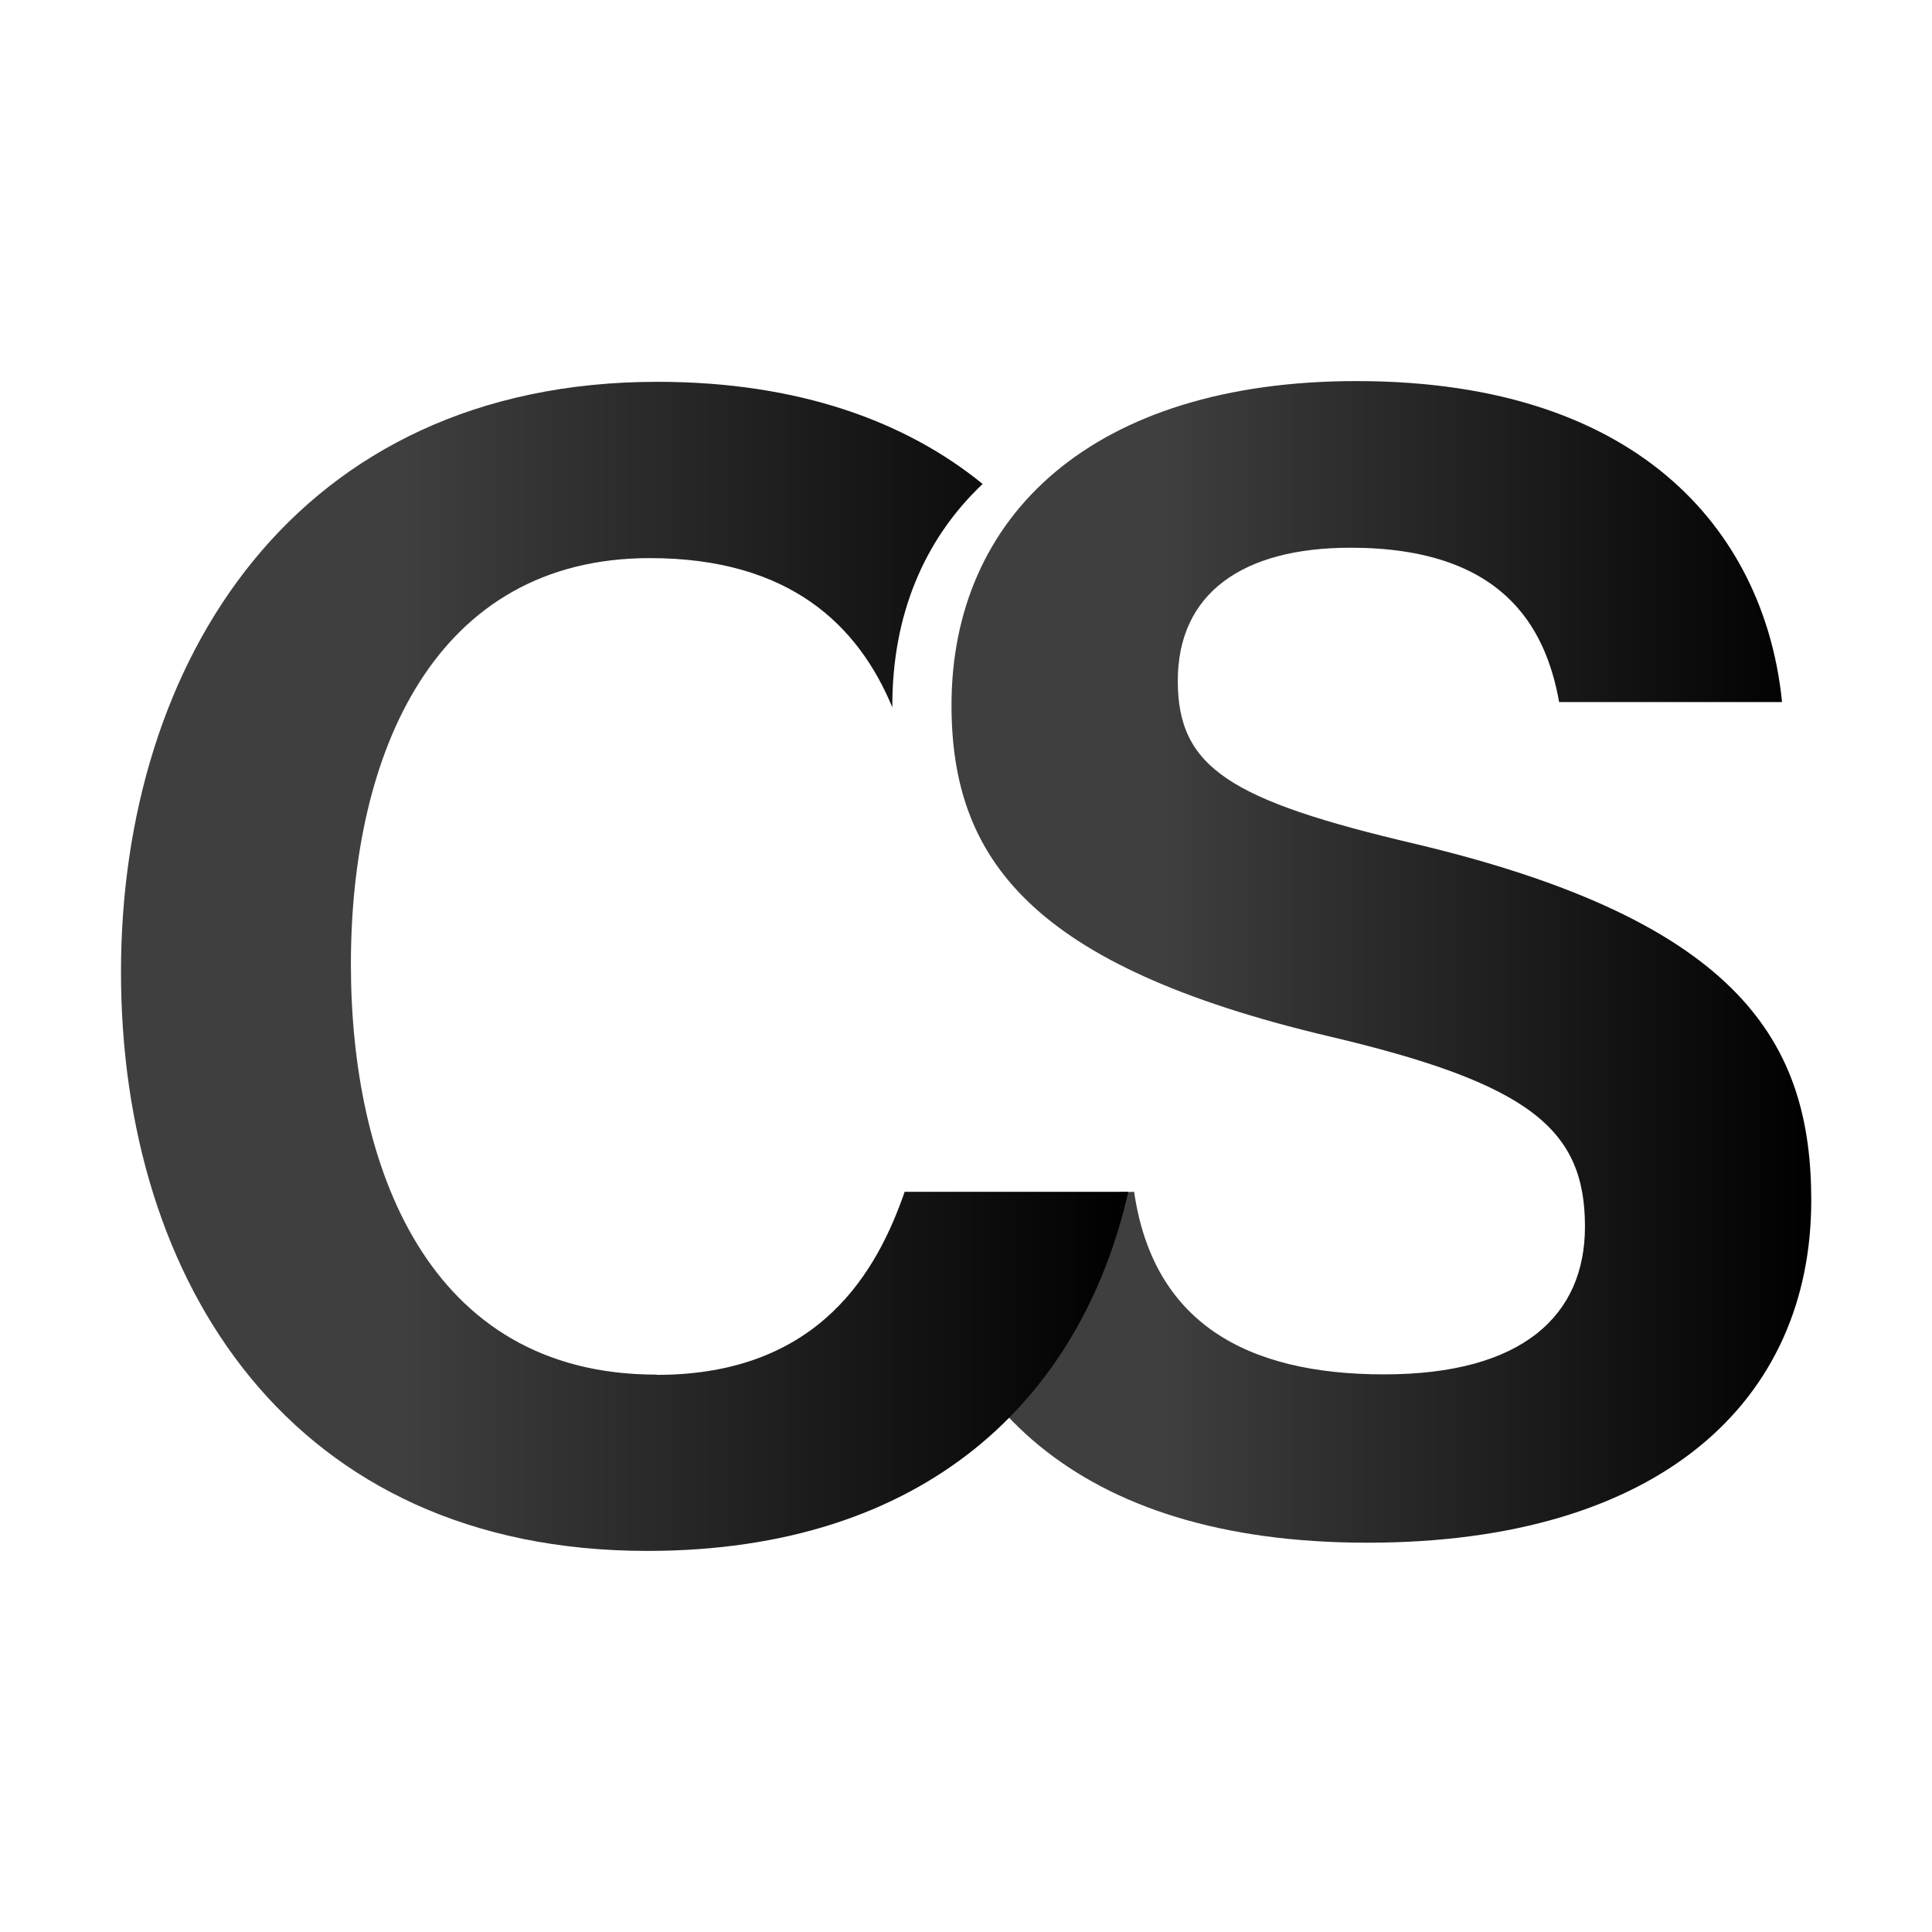
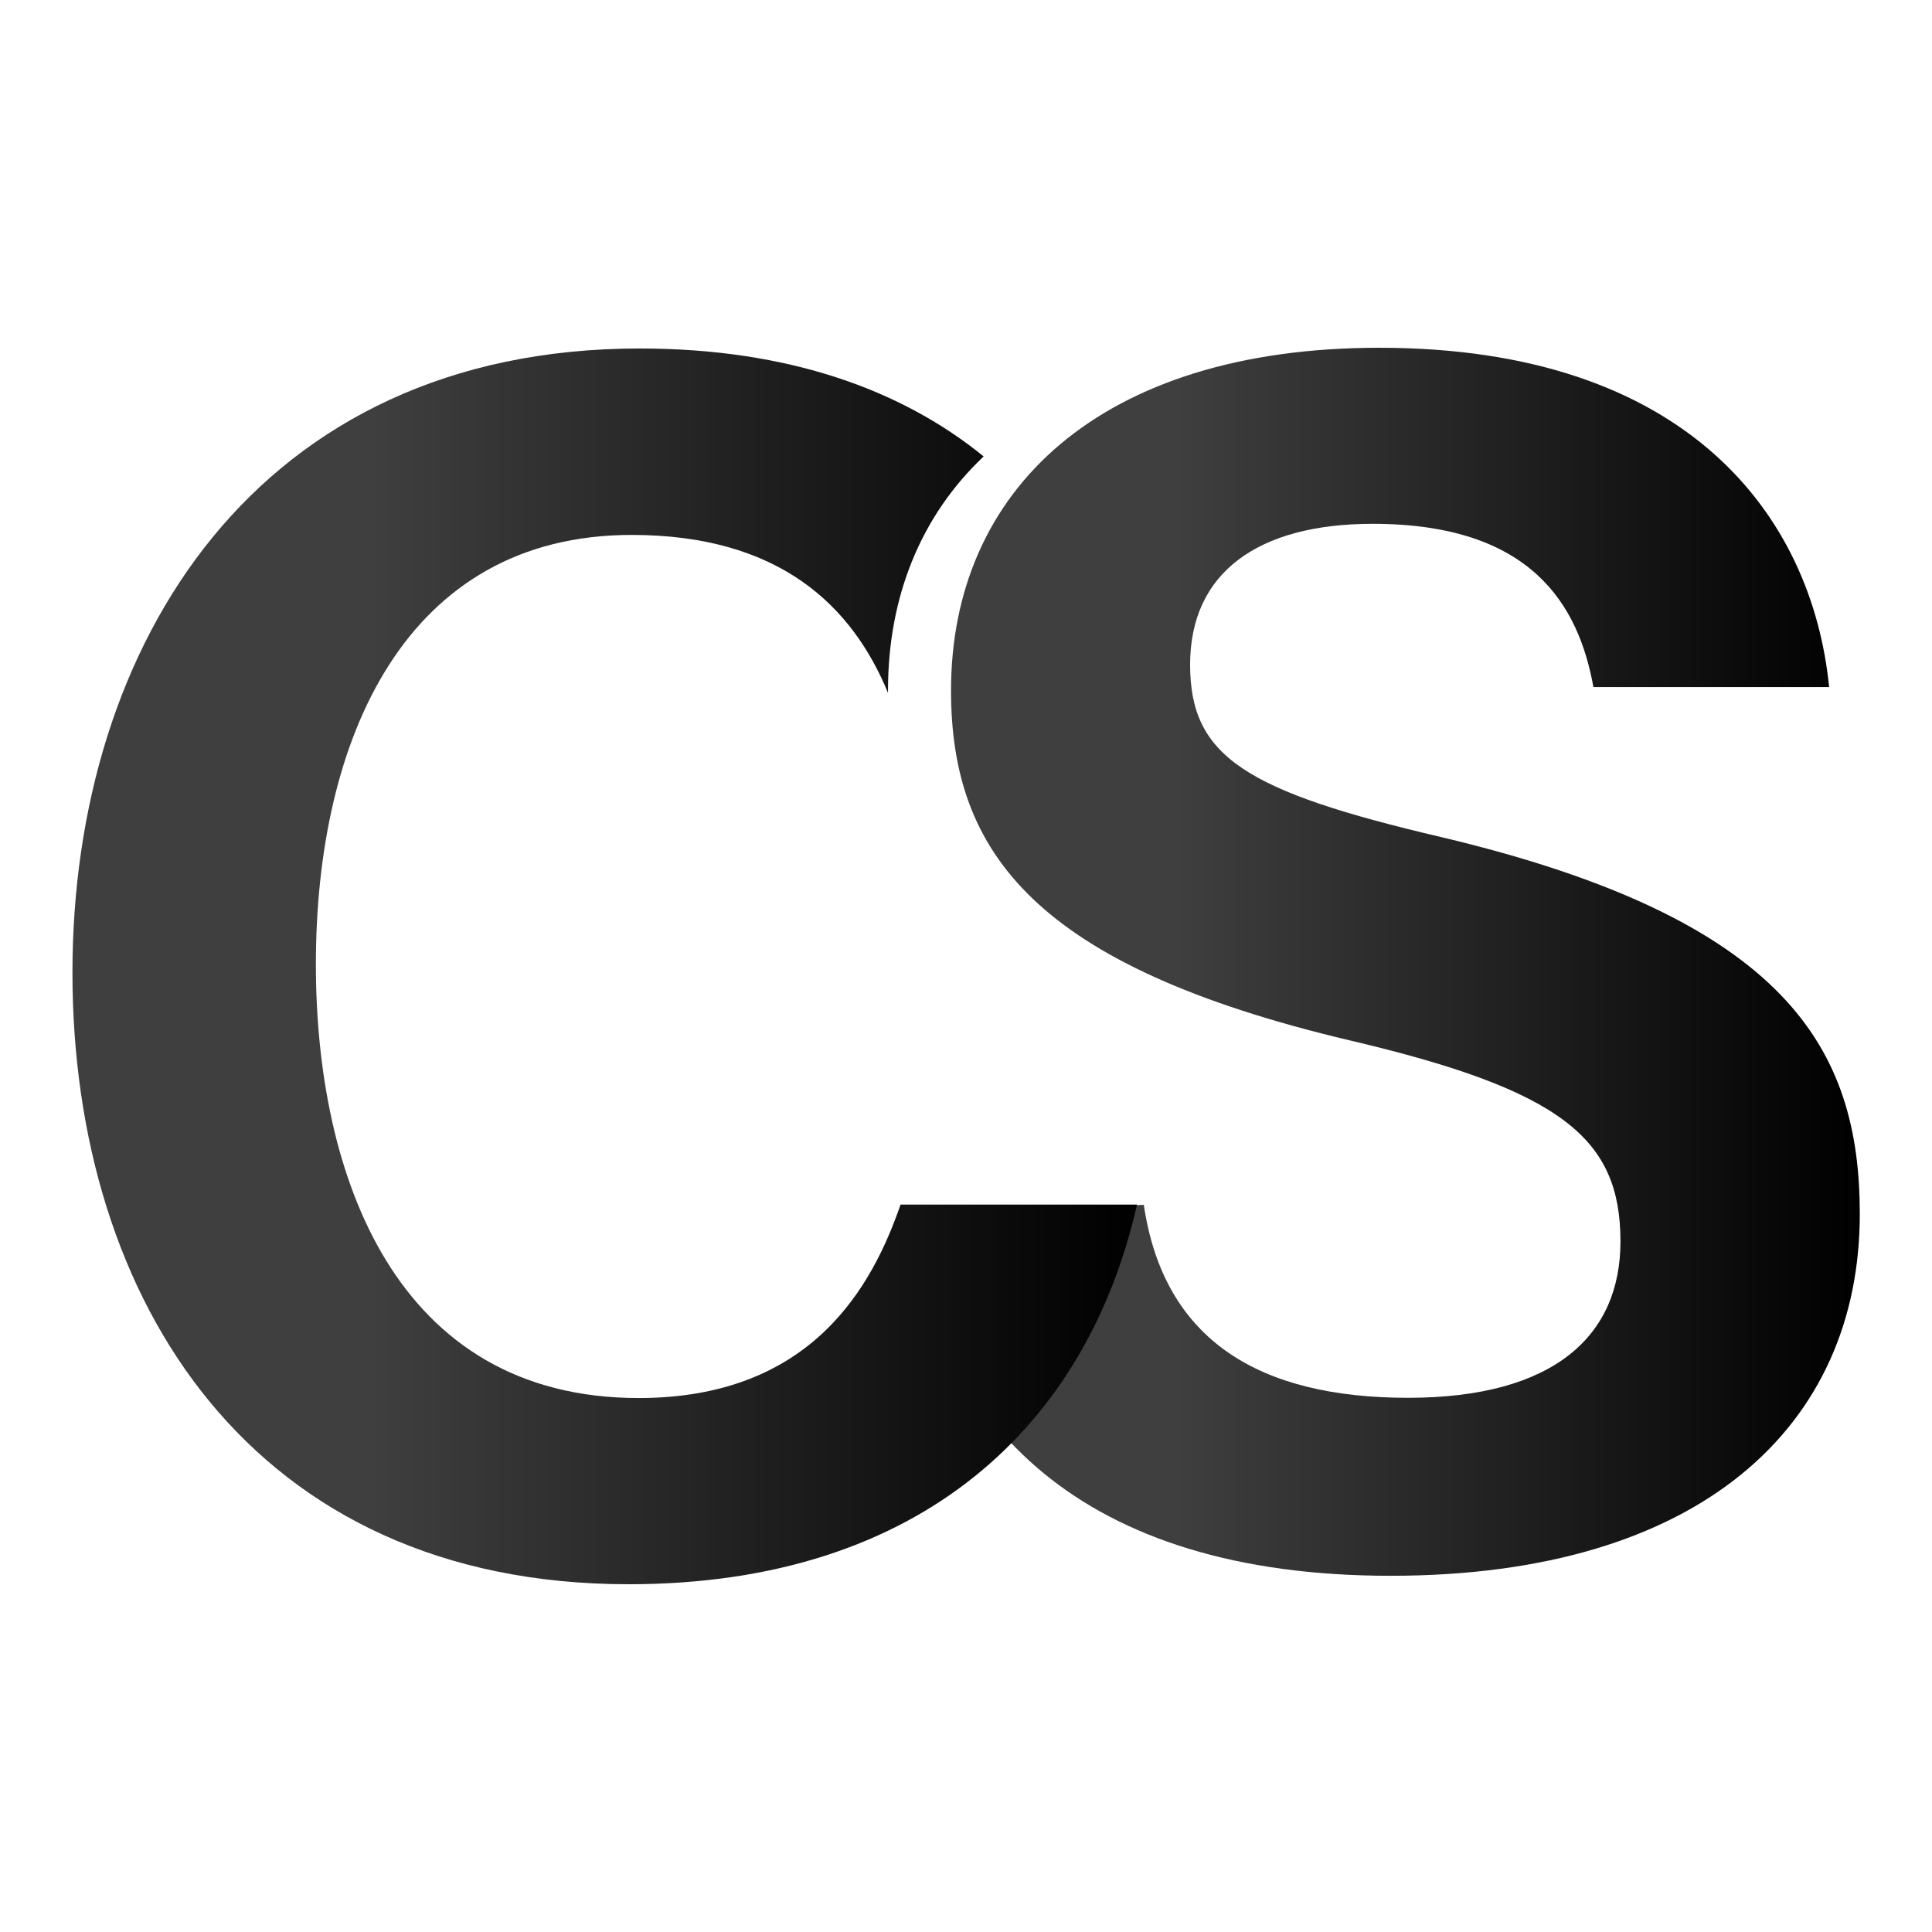
<svg xmlns="http://www.w3.org/2000/svg" xmlns:xlink="http://www.w3.org/1999/xlink" id="Layer_1" viewBox="0 0 80 80">
  <defs>
    <style>.cls-1{fill:url(#linear-gradient);}.cls-2{fill:url(#linear-gradient-2);}</style>
-     <linearGradient id="linear-gradient" x1="37.73" y1="39.83" x2="75" y2="39.83" gradientTransform="matrix(1, 0, 0, 1, 0, 0)" gradientUnits="userSpaceOnUse">
+     <linearGradient id="linear-gradient" x1="37.6" y1="39.82" x2="77" y2="39.82" gradientTransform="matrix(1, 0, 0, 1, 0, 0)" gradientUnits="userSpaceOnUse">
      <stop offset=".28" stop-color="#3f3f3f" />
      <stop offset="1" stop-color="#000" />
    </linearGradient>
-     <linearGradient id="linear-gradient-2" x1="5" y1="40.02" x2="46.7" y2="40.02" xlink:href="#linear-gradient" />
+     <linearGradient id="linear-gradient-2" x1="3" y1="40.02" x2="47.09" y2="40.02" xlink:href="#linear-gradient" />
  </defs>
-   <path class="cls-1" d="M46.96,49.34c.78,5.39,4.6,7.57,10.35,7.57s8.32-2.45,8.32-6.12c0-4.03-2.27-5.92-10.61-7.88-12.31-2.91-15.62-7.33-15.62-13.71,0-7.85,5.86-13.42,16.77-13.42,12.1,0,16.96,6.62,17.62,13.29h-9.23c-.57-3.2-2.42-6.39-8.64-6.39-4.5,0-7.15,1.91-7.15,5.51s2.15,4.95,9.86,6.76c13.54,3.22,16.37,8.31,16.37,14.76,0,8.29-6.25,14.17-18.38,14.17s-17.81-5.99-18.89-14.18l9.23-.35Z" />
-   <path class="cls-2" d="M27.18,56.92c-9.53,0-12.65-8.72-12.65-16.99,0-8.8,3.49-16.82,12.38-16.82,5.82,0,8.64,2.81,10.04,6.18,0-.03,0-.06,0-.09,0-3.66,1.27-6.83,3.74-9.16-3.17-2.58-7.61-4.23-13.47-4.23-14.97,0-22.21,11.57-22.21,24.44s7.07,23.97,21.79,23.97c11.52,0,17.97-6.29,19.92-14.87h-9.26c-1.11,3.2-3.47,7.58-10.26,7.58Z" />
+   <path class="cls-1" d="M47.36,49.87c.83,5.69,4.86,8.01,10.94,8.01s8.8-2.59,8.8-6.47c0-4.26-2.4-6.26-11.21-8.33-13.01-3.08-16.51-7.75-16.51-14.49,0-8.3,6.19-14.19,17.73-14.19,12.79,0,17.93,7,18.63,14.05h-9.76c-.61-3.38-2.55-6.76-9.14-6.76-4.75,0-7.56,2.02-7.56,5.83s2.27,5.24,10.43,7.15c14.31,3.4,17.3,8.78,17.3,15.6,0,8.77-6.6,14.98-19.43,14.98s-18.82-6.33-19.97-14.99l9.76-.37Z" />
+   <path class="cls-2" d="M26.45,57.89c-10.08,0-13.37-9.22-13.37-17.96,0-9.31,3.69-17.78,13.08-17.78,6.15,0,9.14,2.97,10.61,6.54,0-.03,0-.06,0-.1,0-3.87,1.35-7.22,3.96-9.69-3.35-2.73-8.04-4.47-14.24-4.47C10.65,14.43,3,26.66,3,40.27s7.47,25.33,23.03,25.33c12.17,0,19-6.65,21.05-15.72h-9.79c-1.17,3.38-3.67,8.01-10.85,8.01Z" />
</svg>
